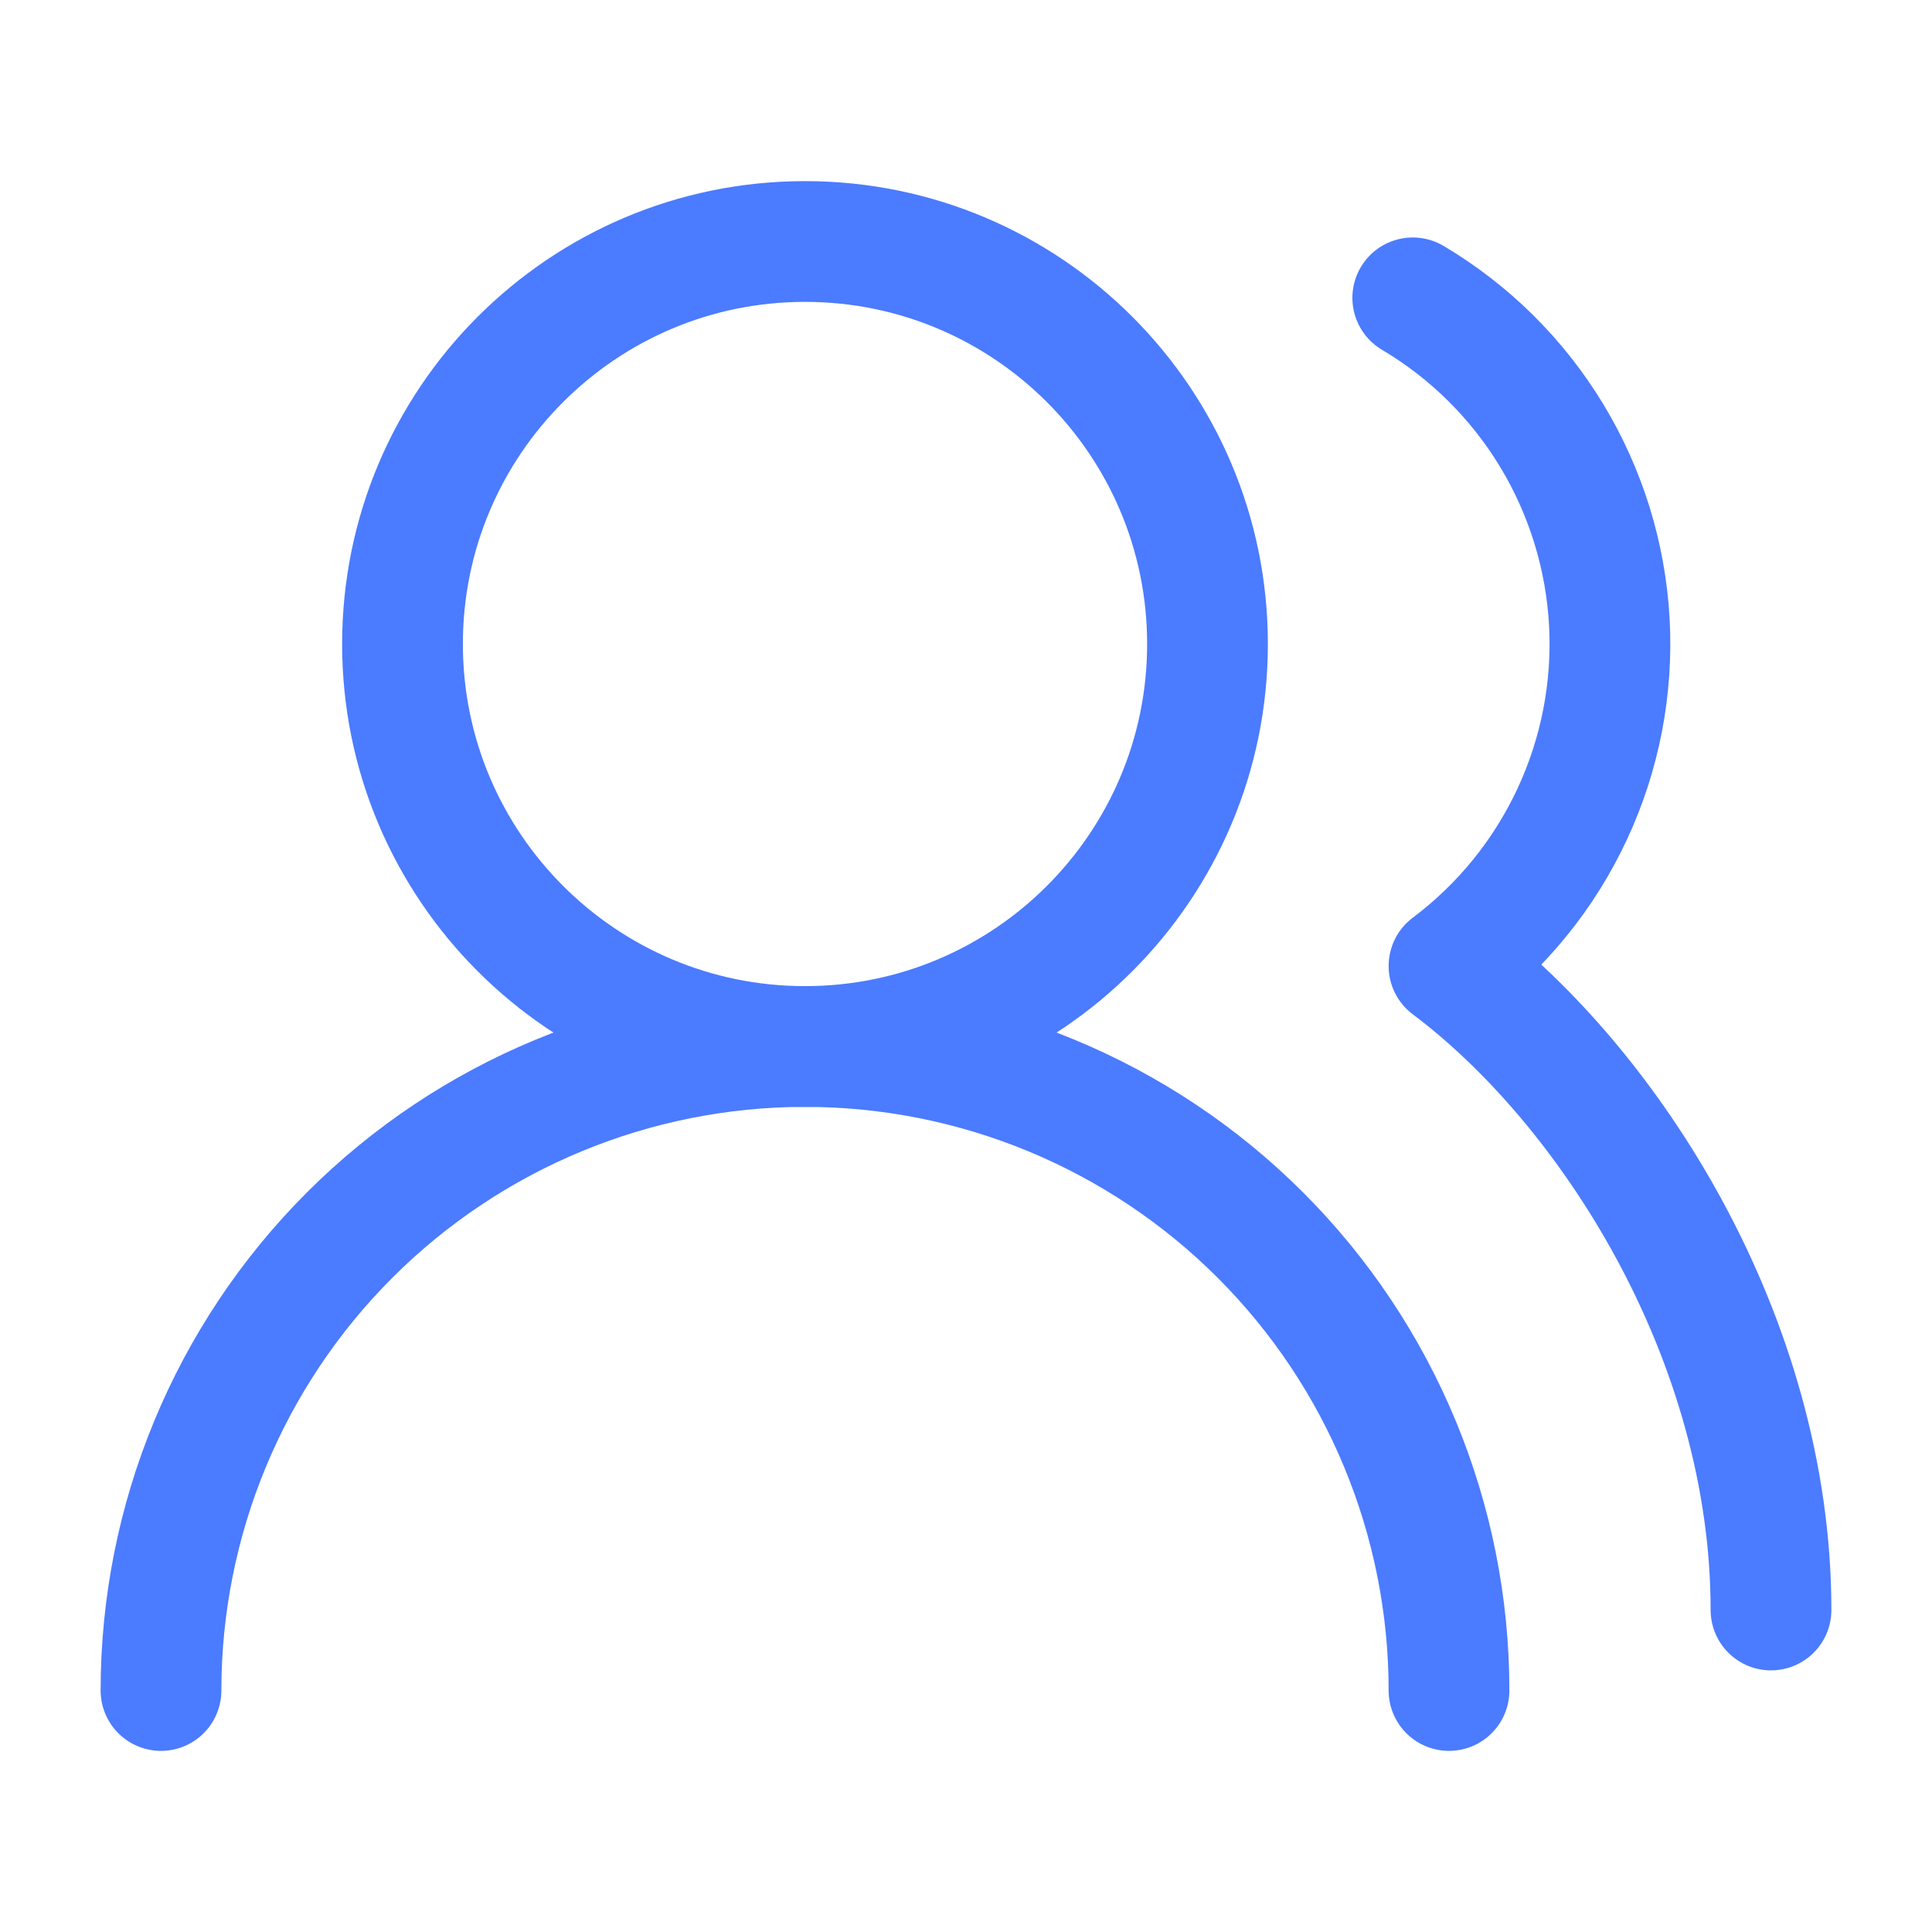
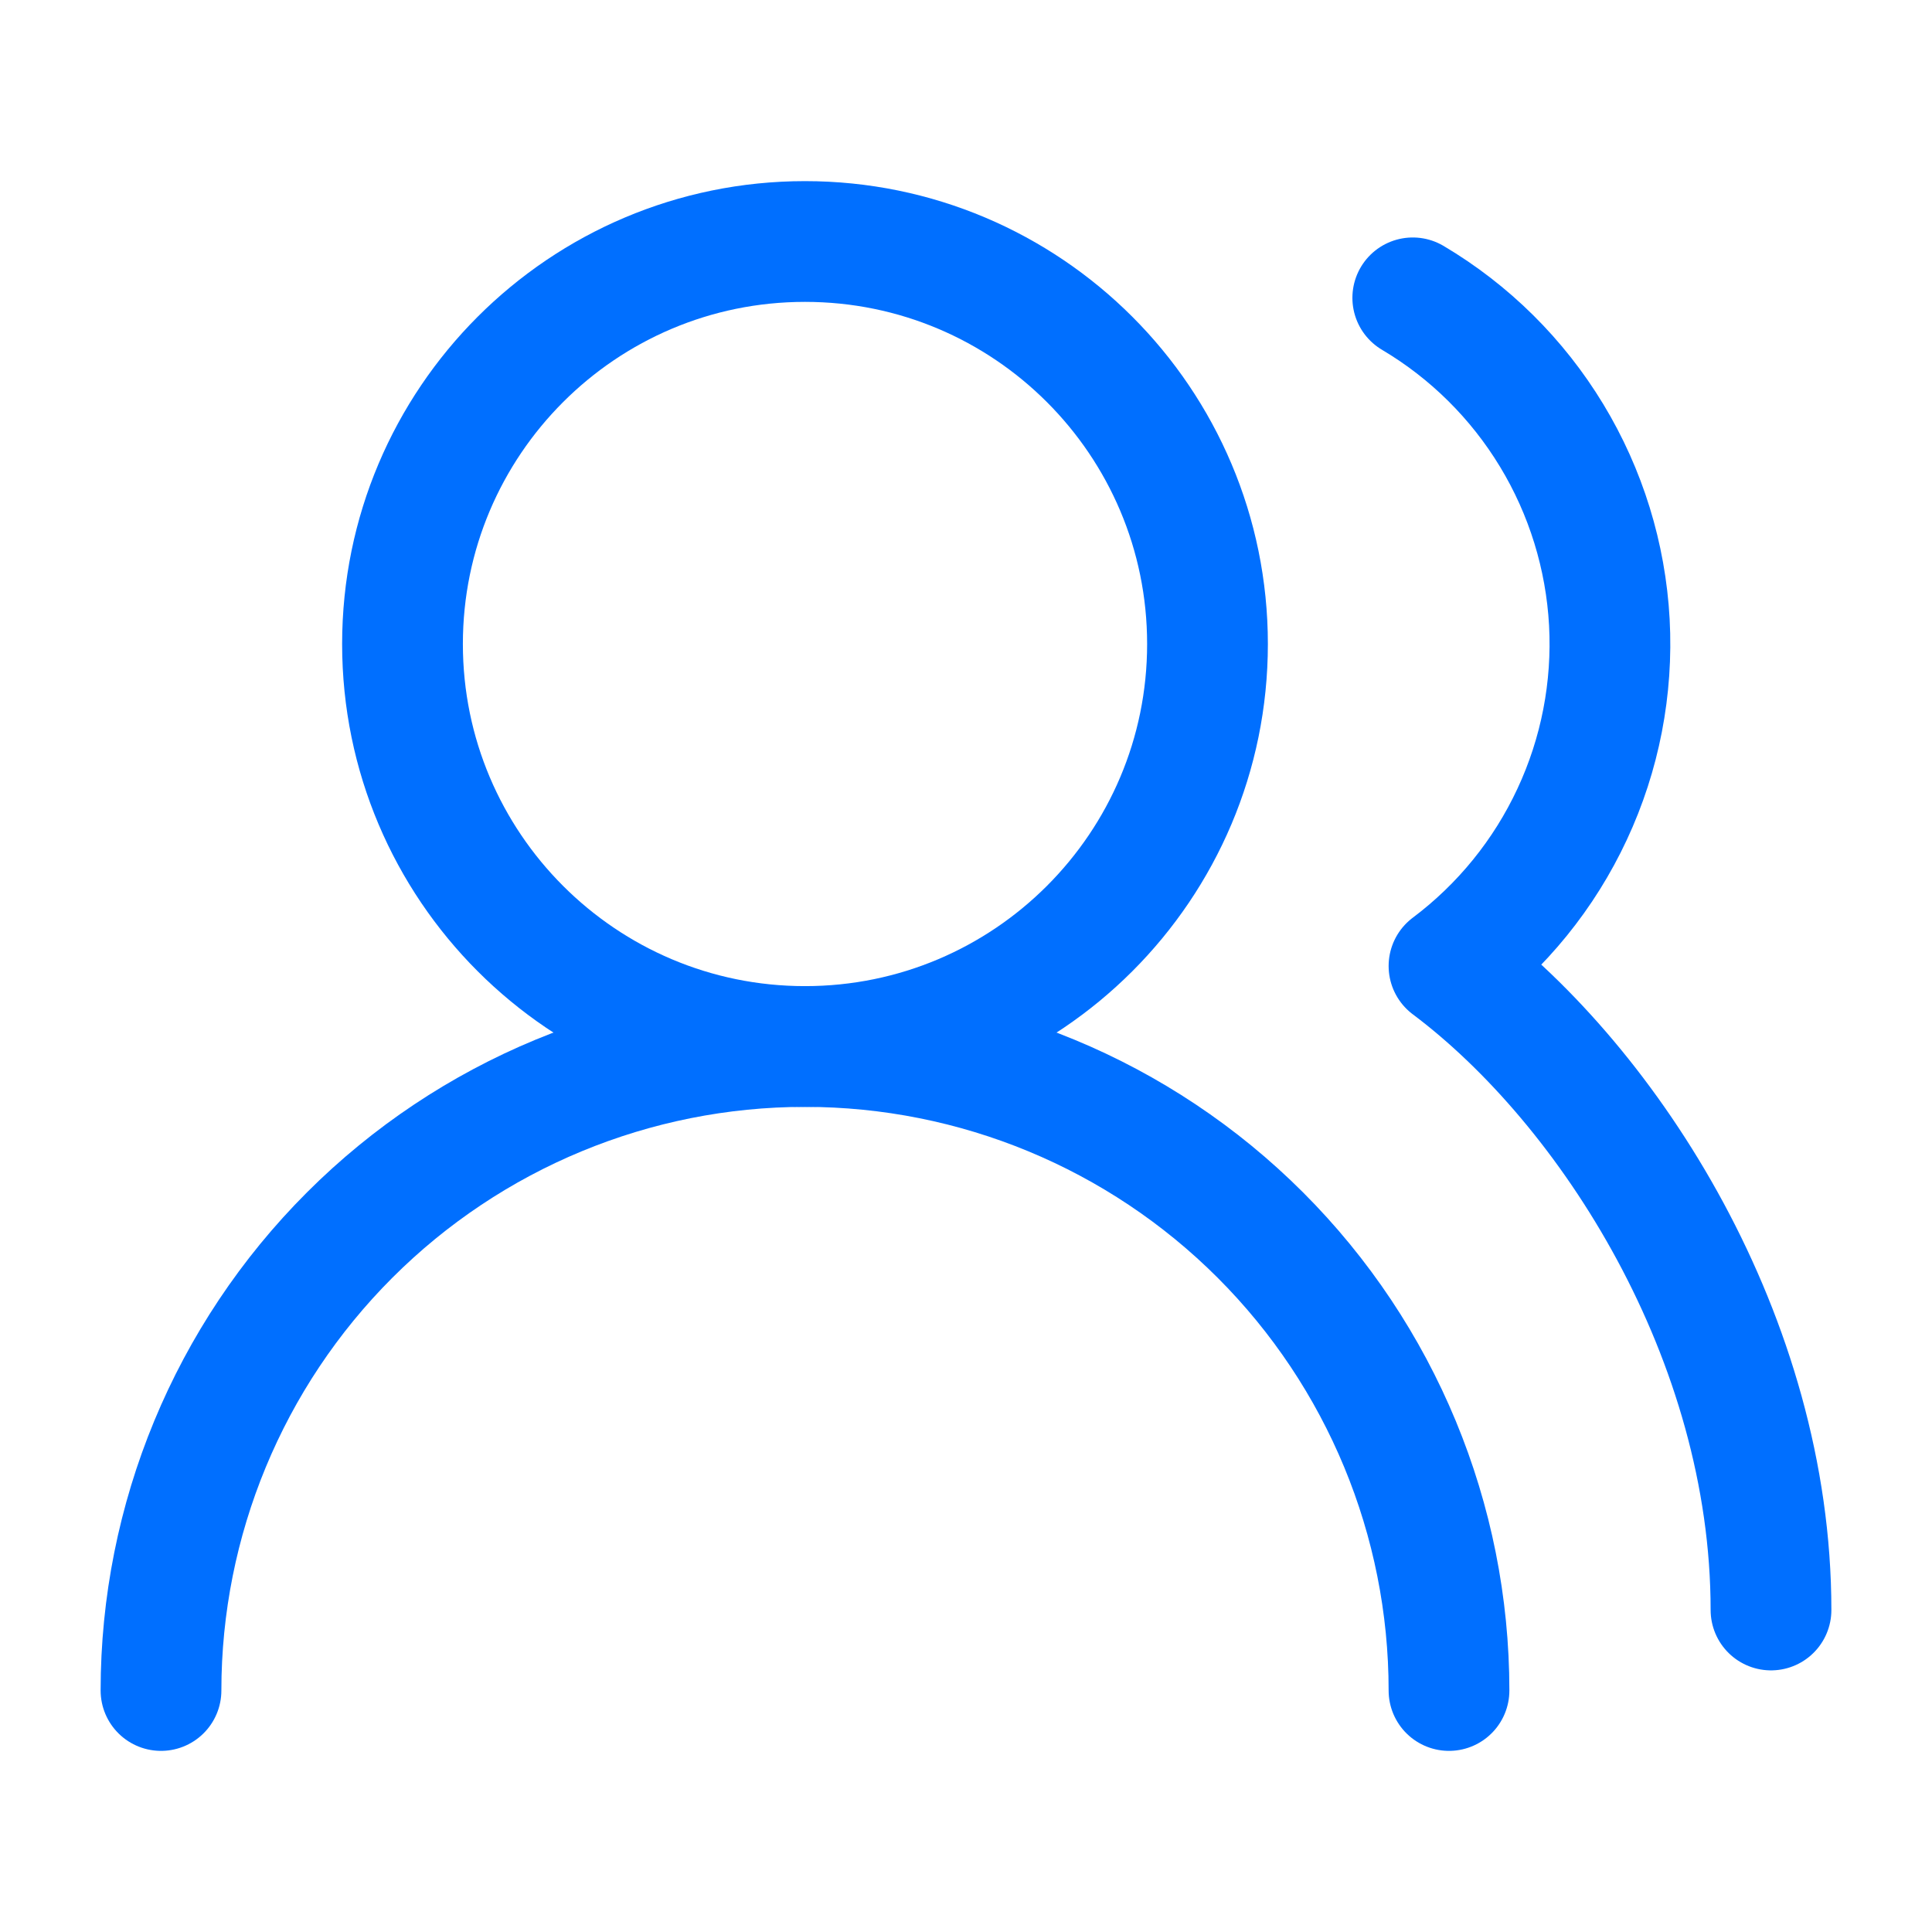
<svg xmlns="http://www.w3.org/2000/svg" width="24" height="24" viewBox="0 0 24 24" fill="none">
-   <path d="M18 21C18 18.878 17.157 16.843 15.657 15.343C14.157 13.843 12.122 13 10 13C7.878 13 5.843 13.843 4.343 15.343C2.843 16.843 2 18.878 2 21" stroke="#4B7BFF" stroke-width="1.5" stroke-linecap="round" stroke-linejoin="round" />
-   <path d="M10 13C12.761 13 15 10.761 15 8C15 5.239 12.761 3 10 3C7.239 3 5 5.239 5 8C5 10.761 7.239 13 10 13Z" stroke="#4B7BFF" stroke-width="1.5" stroke-linecap="round" stroke-linejoin="round" />
-   <path d="M22 20C22 16.63 20 13.5 18 12C18.657 11.507 19.183 10.859 19.53 10.114C19.878 9.369 20.036 8.55 19.992 7.73C19.947 6.909 19.701 6.112 19.275 5.409C18.849 4.706 18.257 4.119 17.55 3.7" stroke="#4B7BFF" stroke-width="1.5" stroke-linecap="round" stroke-linejoin="round" />
+   <path d="M18 21C18 18.878 17.157 16.843 15.657 15.343C14.157 13.843 12.122 13 10 13C7.878 13 5.843 13.843 4.343 15.343C2.843 16.843 2 18.878 2 21" stroke="#006FFF" stroke-width="1.5" stroke-linecap="round" stroke-linejoin="round" />
+   <path d="M10 13C12.761 13 15 10.761 15 8C15 5.239 12.761 3 10 3C7.239 3 5 5.239 5 8C5 10.761 7.239 13 10 13Z" stroke="#006FFF" stroke-width="1.5" stroke-linecap="round" stroke-linejoin="round" />
+   <path d="M22 20C22 16.63 20 13.5 18 12C18.657 11.507 19.183 10.859 19.53 10.114C19.878 9.369 20.036 8.55 19.992 7.73C19.947 6.909 19.701 6.112 19.275 5.409C18.849 4.706 18.257 4.119 17.55 3.7" stroke="#006FFF" stroke-width="1.5" stroke-linecap="round" stroke-linejoin="round" />
</svg>
